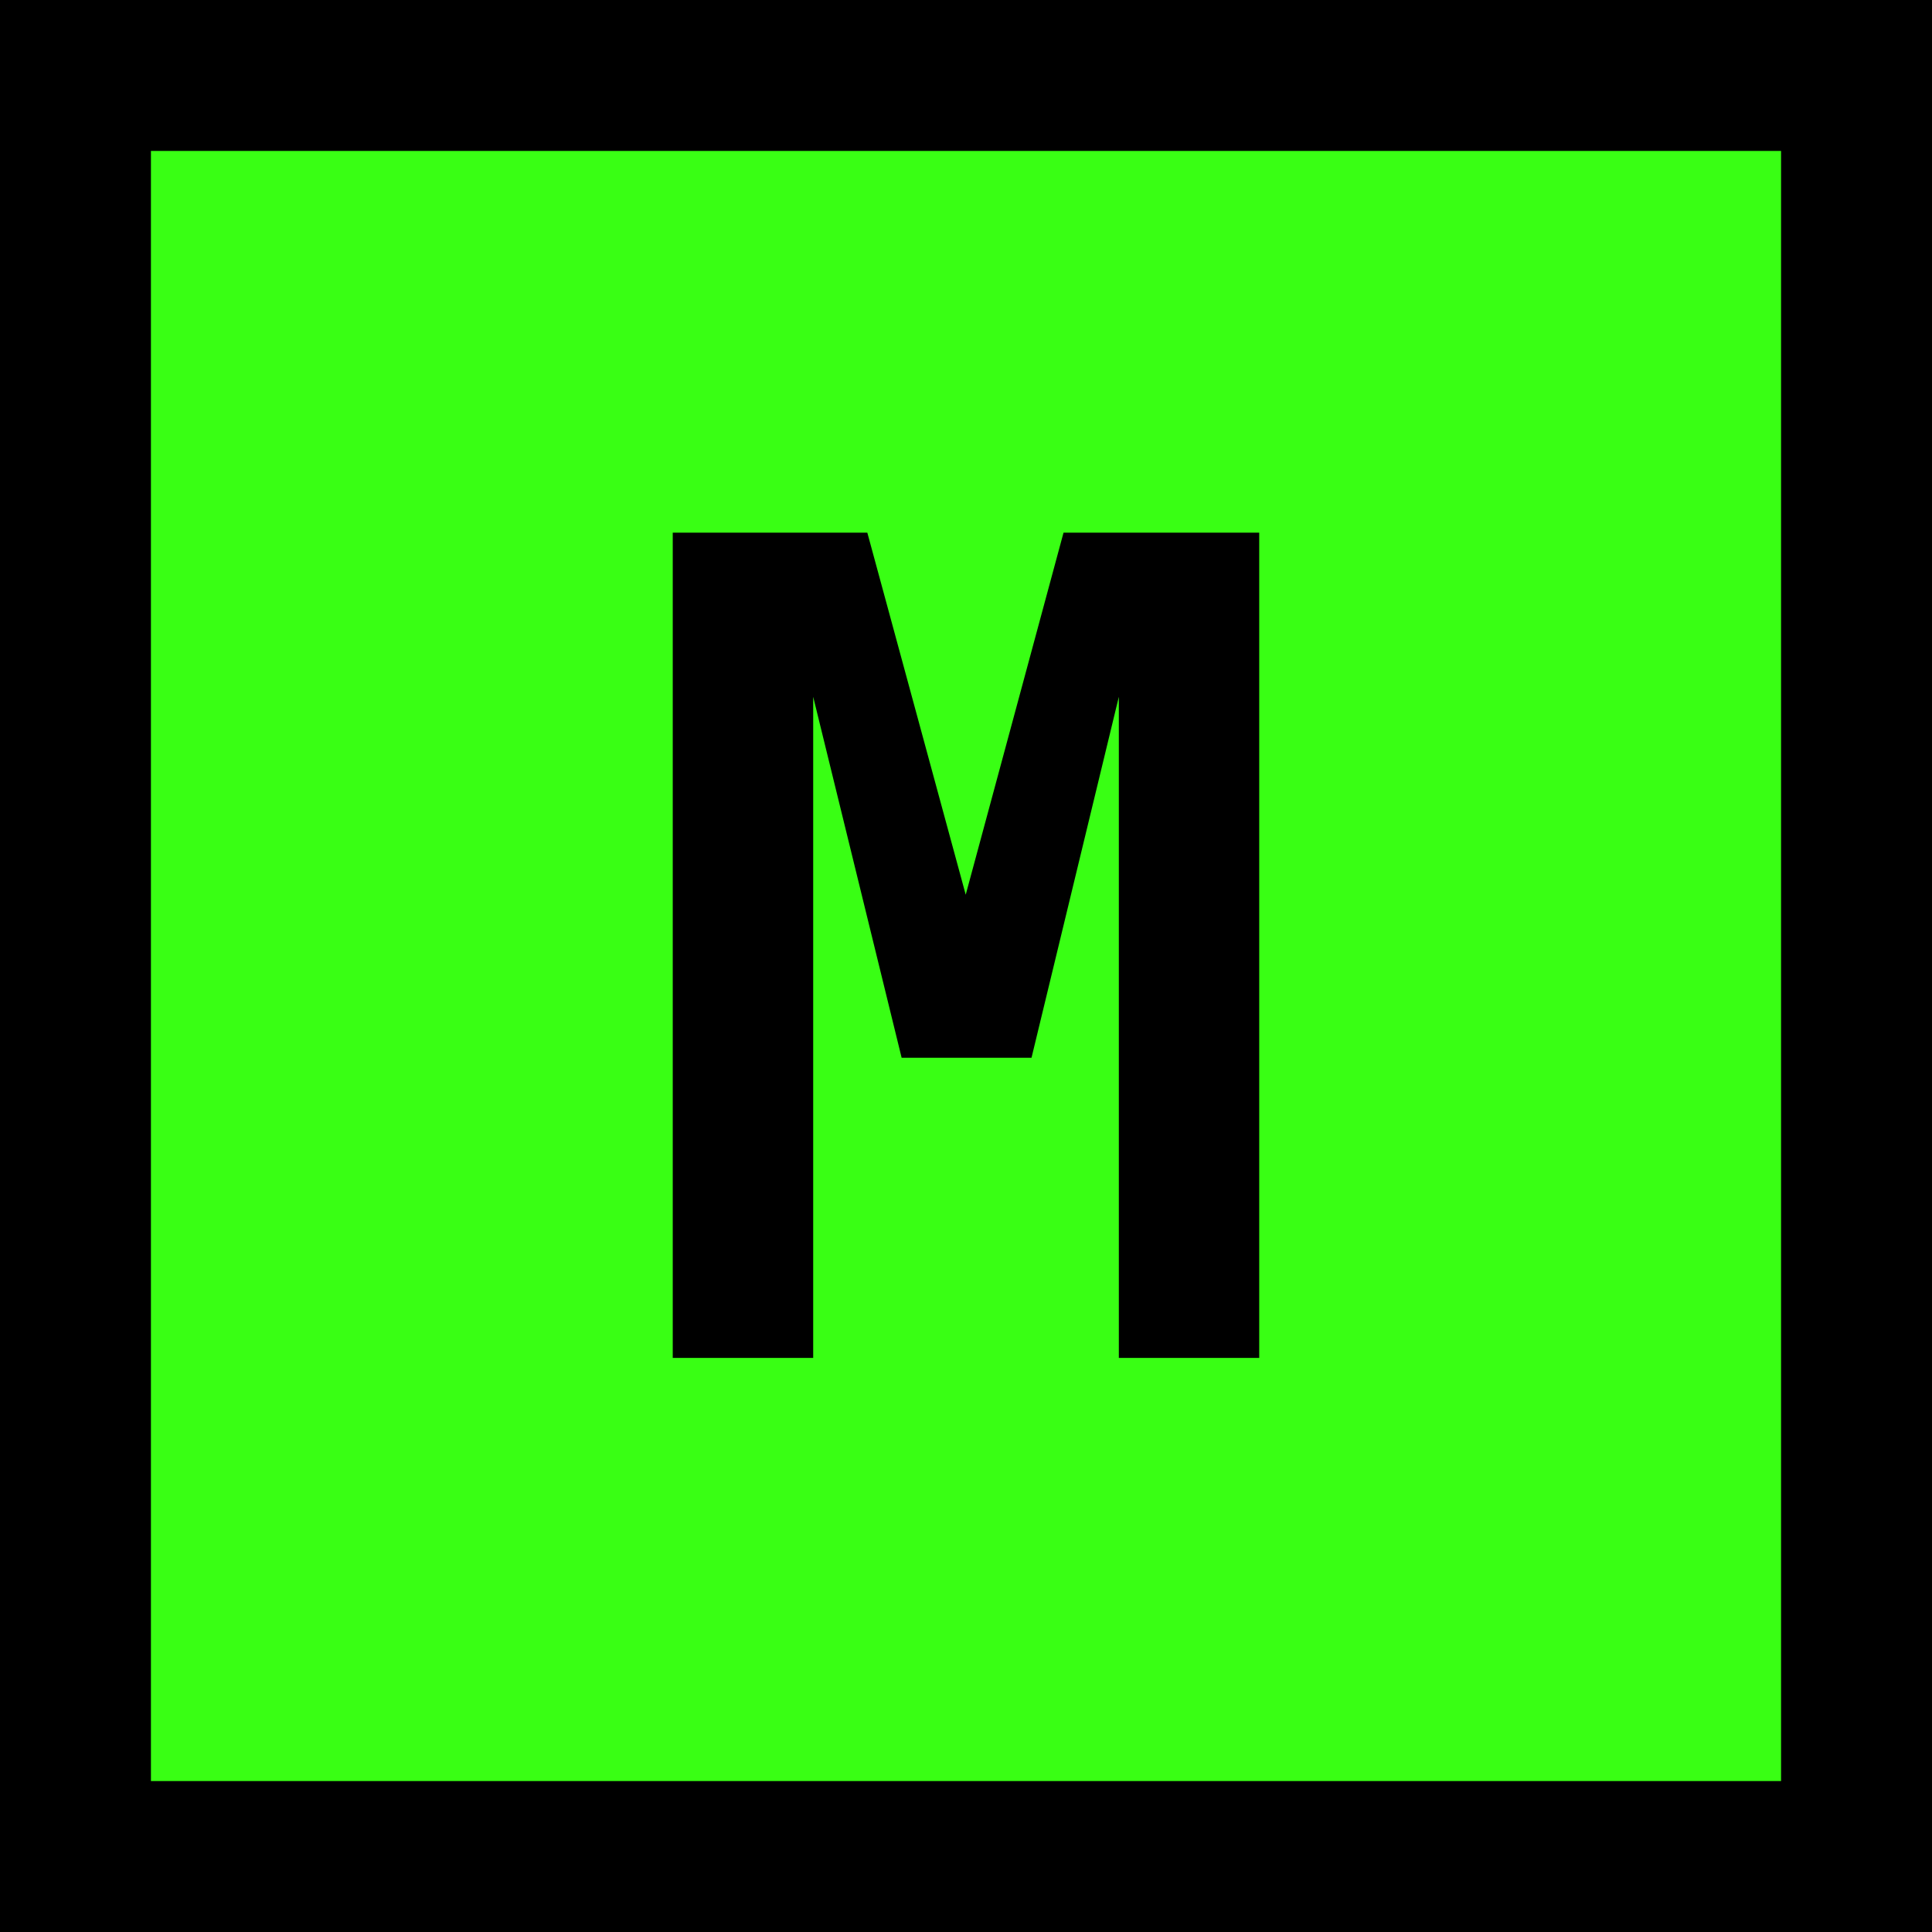
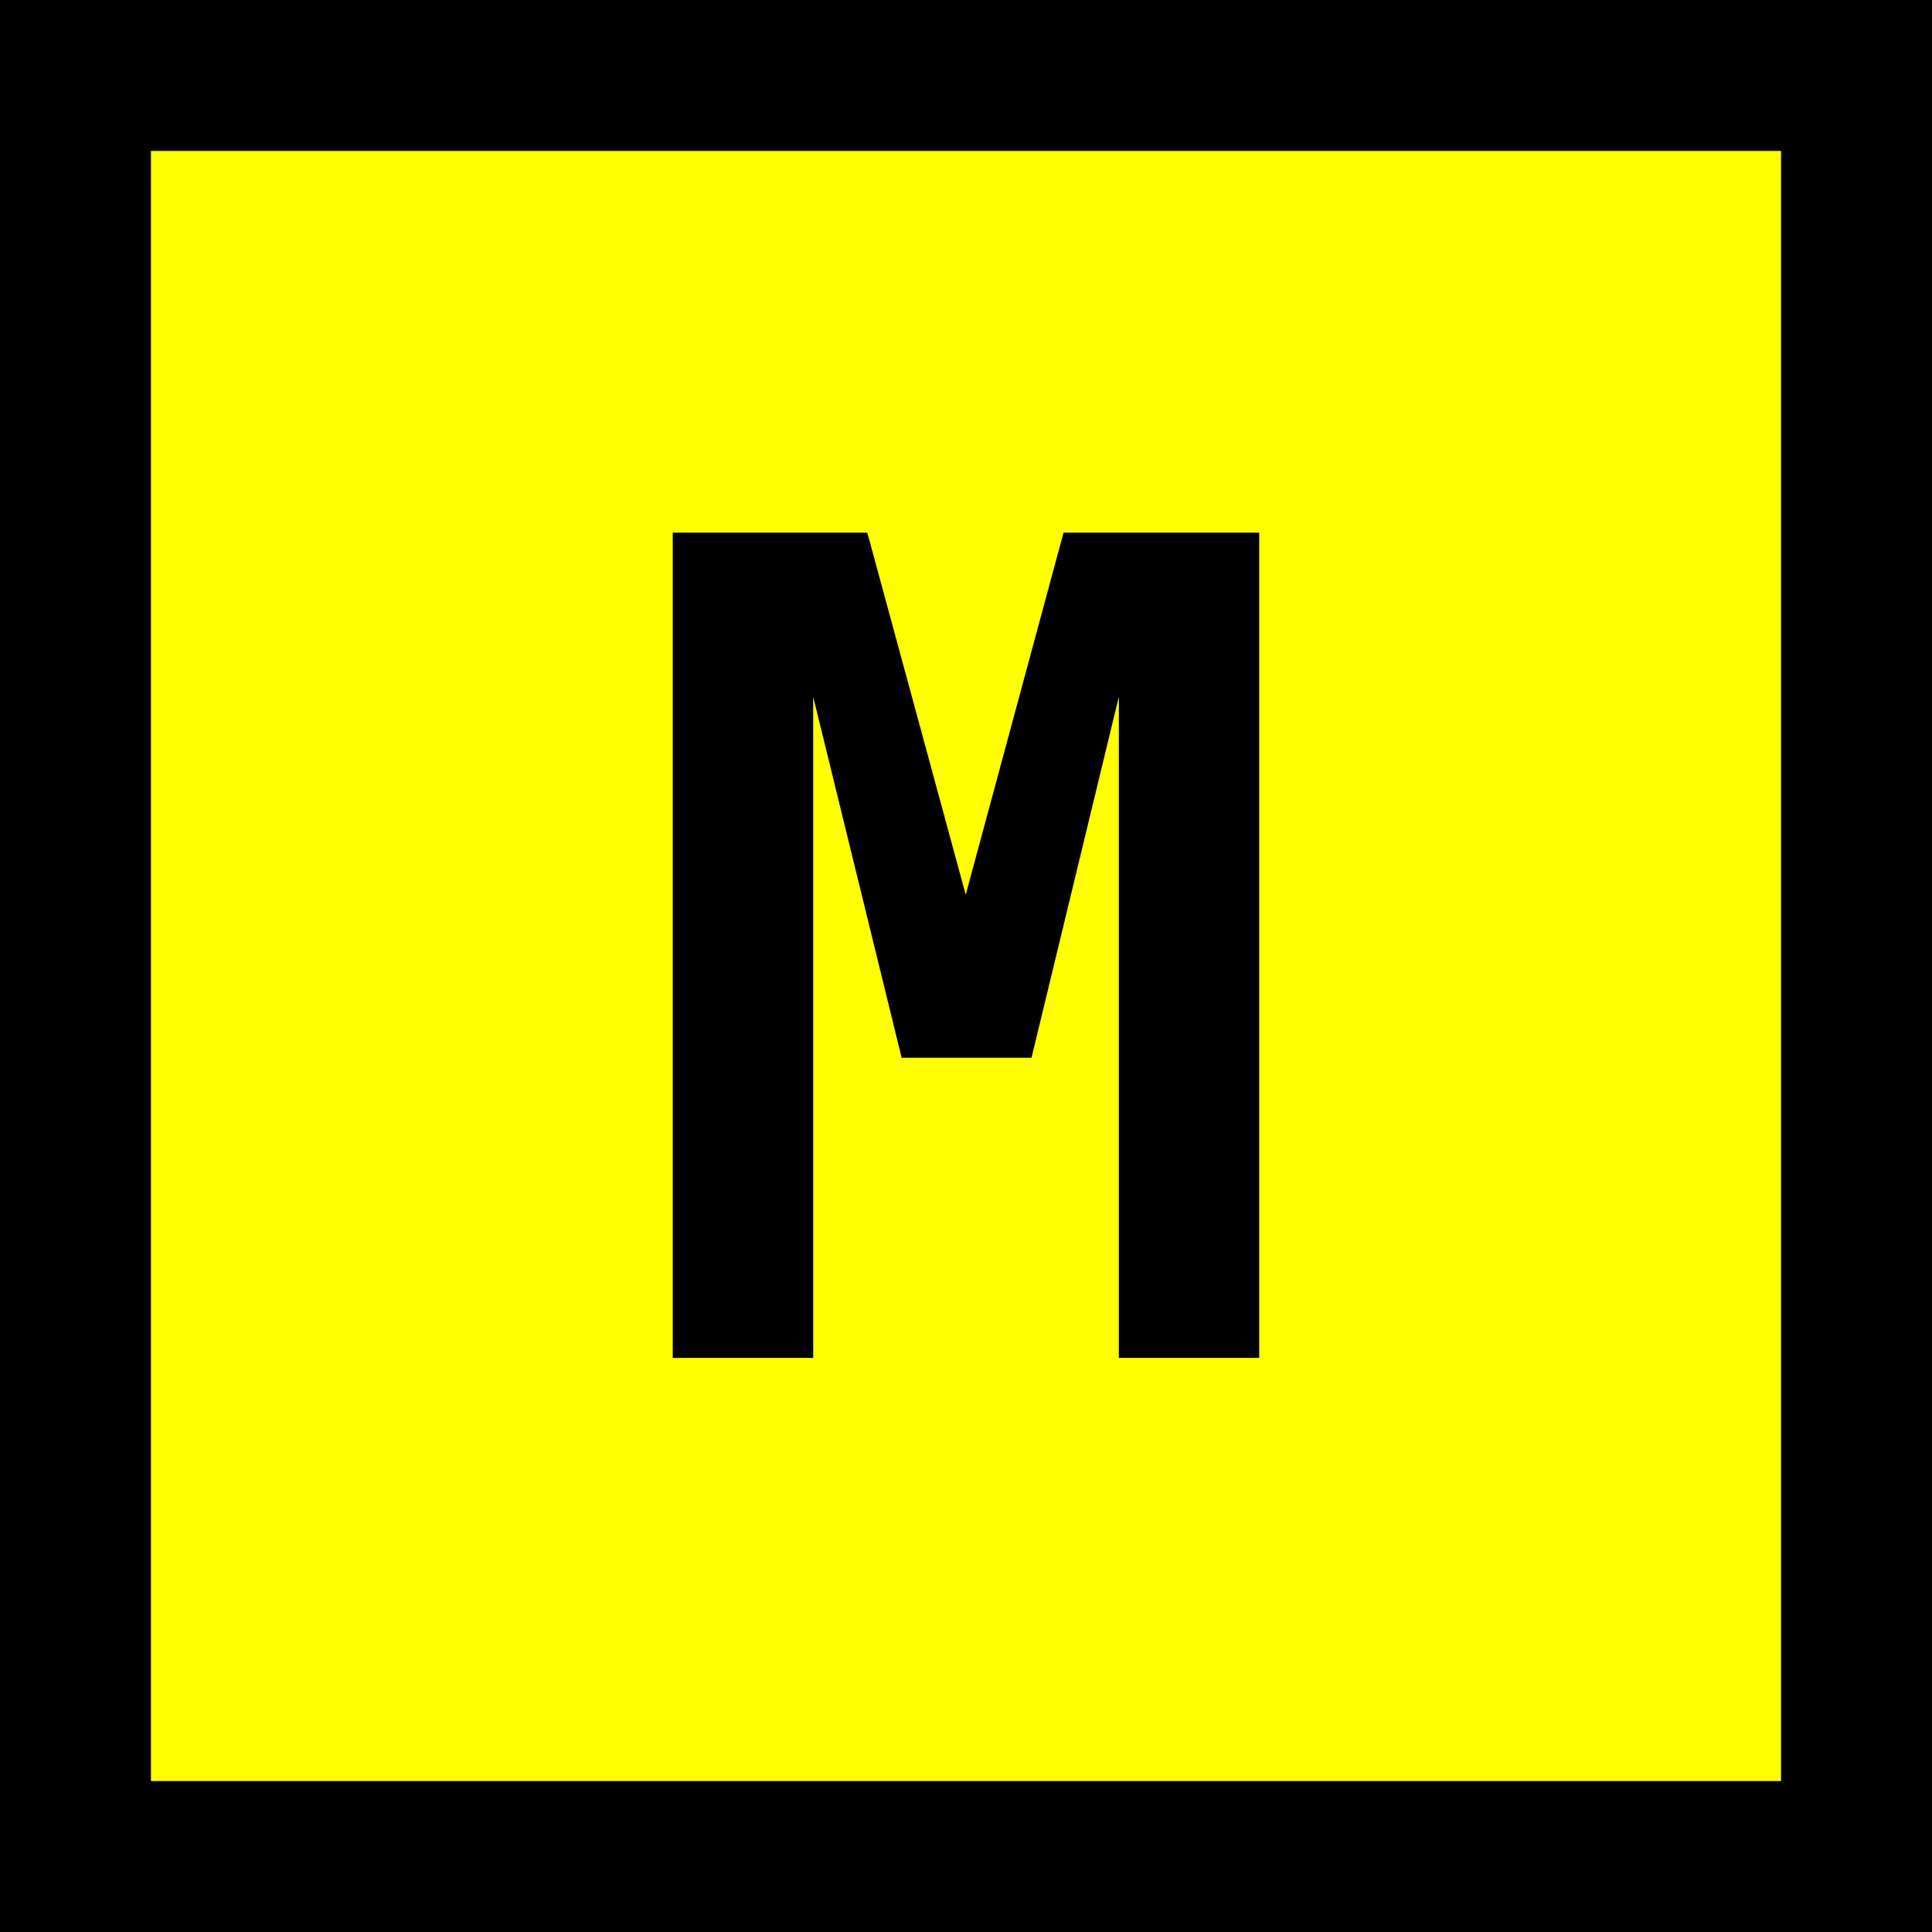
<svg xmlns="http://www.w3.org/2000/svg" width="512" height="512" viewBox="0 0 512 512">
-   <rect x="0" y="0" width="512" height="512" fill="#39FF14" />
+   <rect x="0" y="0" width="512" height="512" fill="#ffff00" />
  <rect x="20" y="20" width="472" height="472" fill="none" stroke="black" stroke-width="40" />
  <text x="50%" y="50%" font-family="monospace" font-size="300" font-weight="bold" fill="black" text-anchor="middle" dominant-baseline="central">M</text>
</svg>
